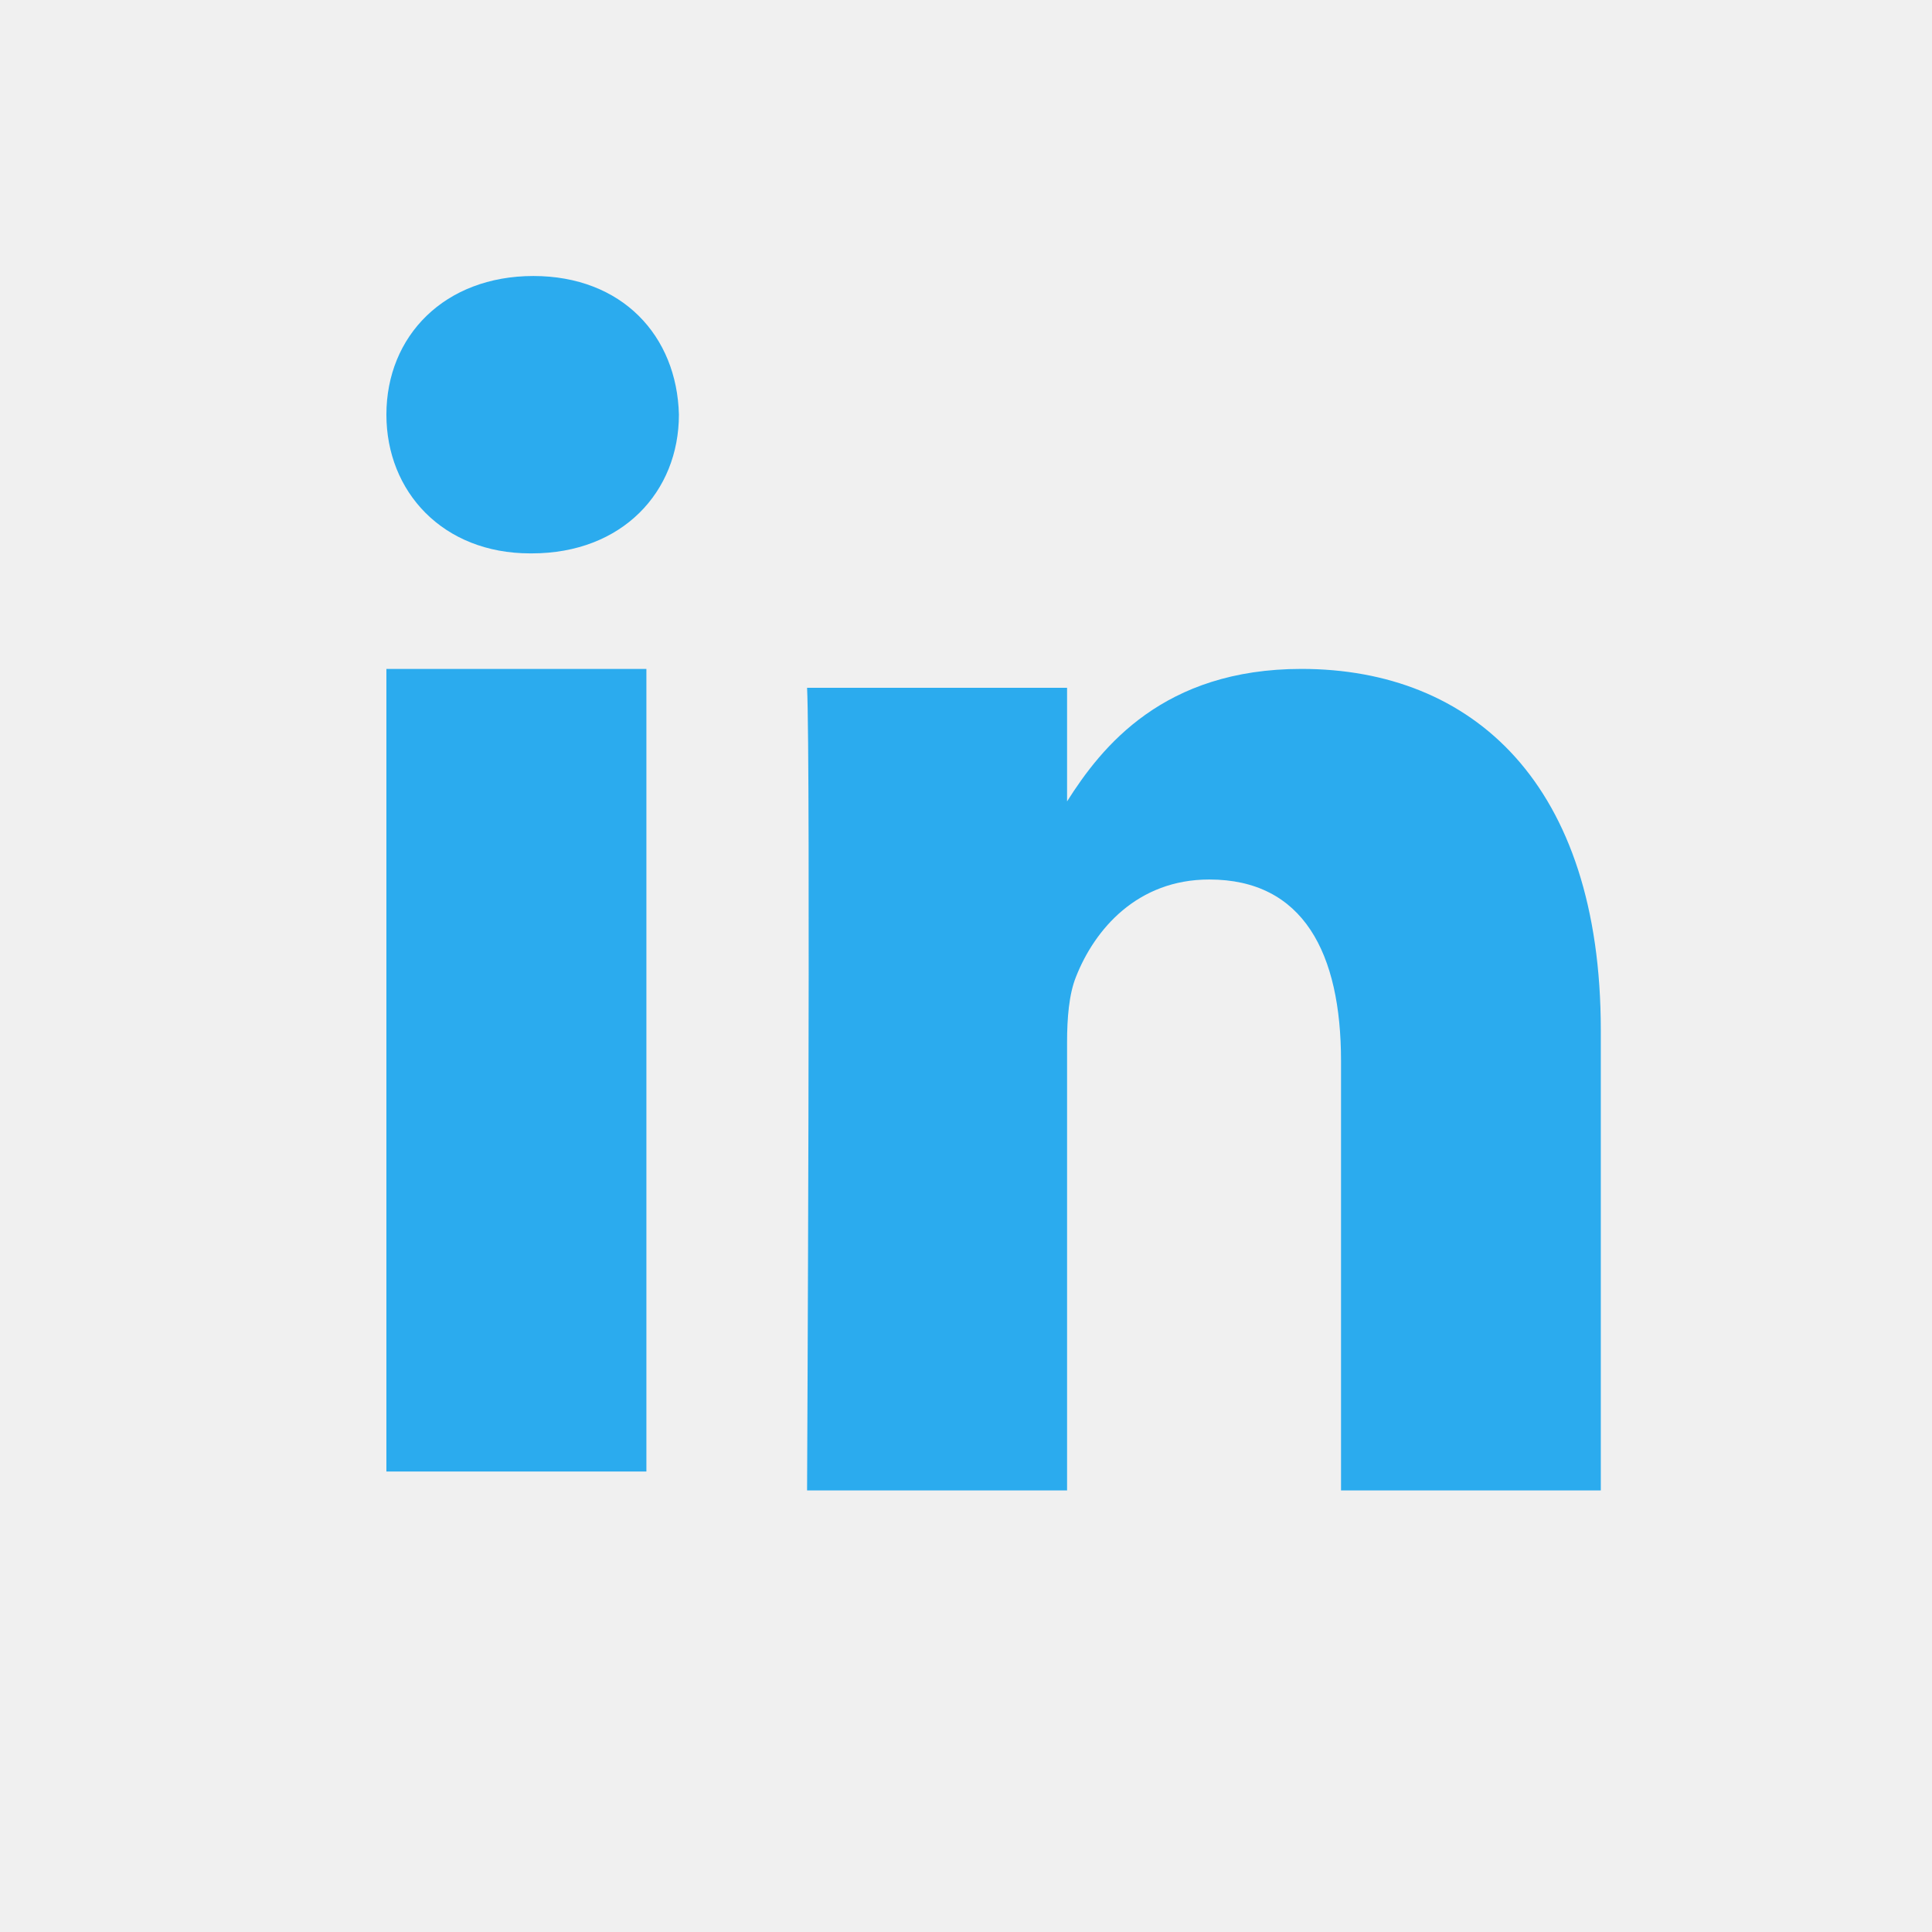
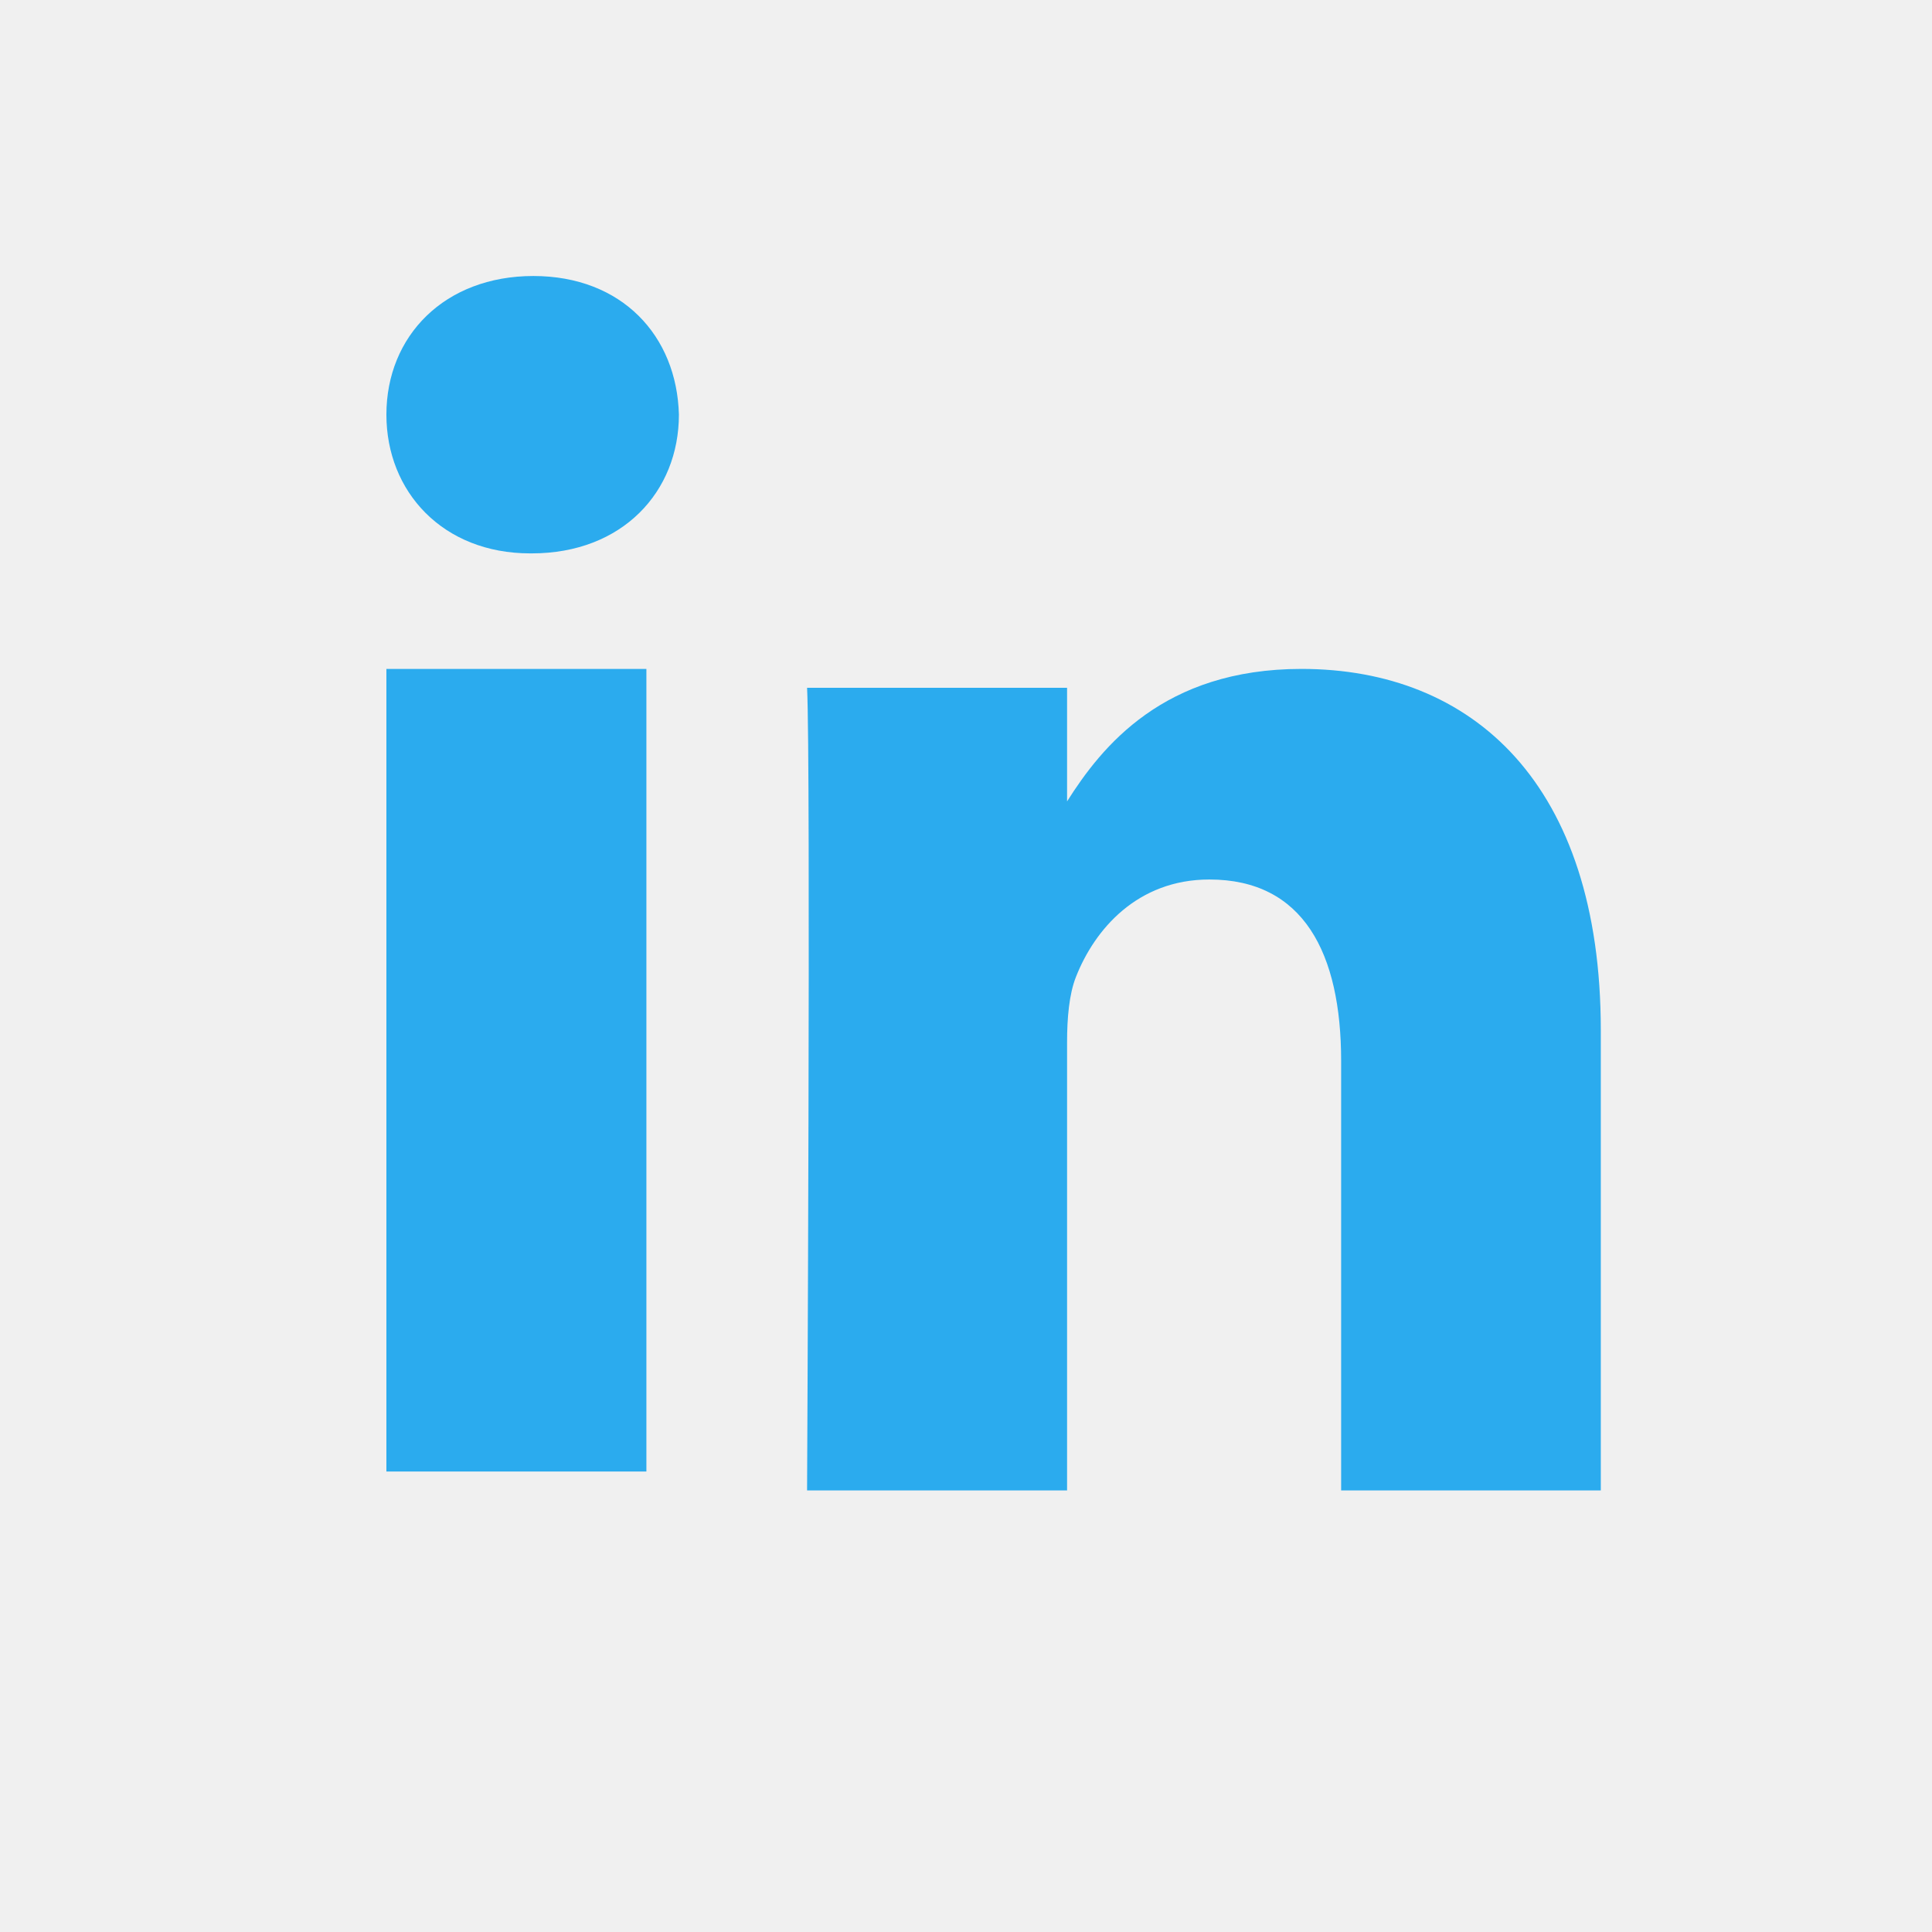
<svg xmlns="http://www.w3.org/2000/svg" width="35" height="35" viewBox="0 0 35 35">
  <g fill="none" fill-rule="evenodd">
    <path d="M17.5 0C7.835 0 0 7.835 0 17.5S7.835 35 17.5 35 35 27.165 35 17.5 27.165 0 17.5 0z" fill-opacity=".01" fill="#FFF" />
-     <path d="M23.577 12.118c-2.5 0-3.62 1.41-4.246 2.4V12.46h-4.71c.066 1.364 0 14.54 0 14.54h4.71v-8.12c0-.435.035-.868.16-1.18.34-.868 1.115-1.767 2.416-1.767 1.705 0 2.387 1.334 2.387 3.288V27H29v-8.337c0-4.466-2.324-6.545-5.423-6.545zM9.665 5C8.053 5 7 6.086 7 7.512c0 1.396 1.022 2.513 2.604 2.513h.03c1.642 0 2.665-1.117 2.665-2.513C12.264 6.086 11.272 5 9.66 5zM7 12.118v14.54h4.71v-14.54H7z" fill="#2BABEE" />
+     <path d="M23.577 12.118c-2.5 0-3.62 1.41-4.246 2.4V12.46h-4.71c.068 1.364 0 14.54 0 14.54h4.71v-8.12c0-.435.037-.868.16-1.18.34-.868 1.117-1.767 2.418-1.767 1.705 0 2.387 1.334 2.387 3.288V27H29v-8.337c0-4.466-2.324-6.545-5.423-6.545zM9.665 5C8.053 5 7 6.086 7 7.512c0 1.396 1.022 2.513 2.604 2.513h.03c1.642 0 2.665-1.117 2.665-2.513C12.262 6.086 11.27 5 9.66 5zM7 12.118v14.54h4.71v-14.54H7z" fill="#2BABEE" />
  </g>
</svg>
